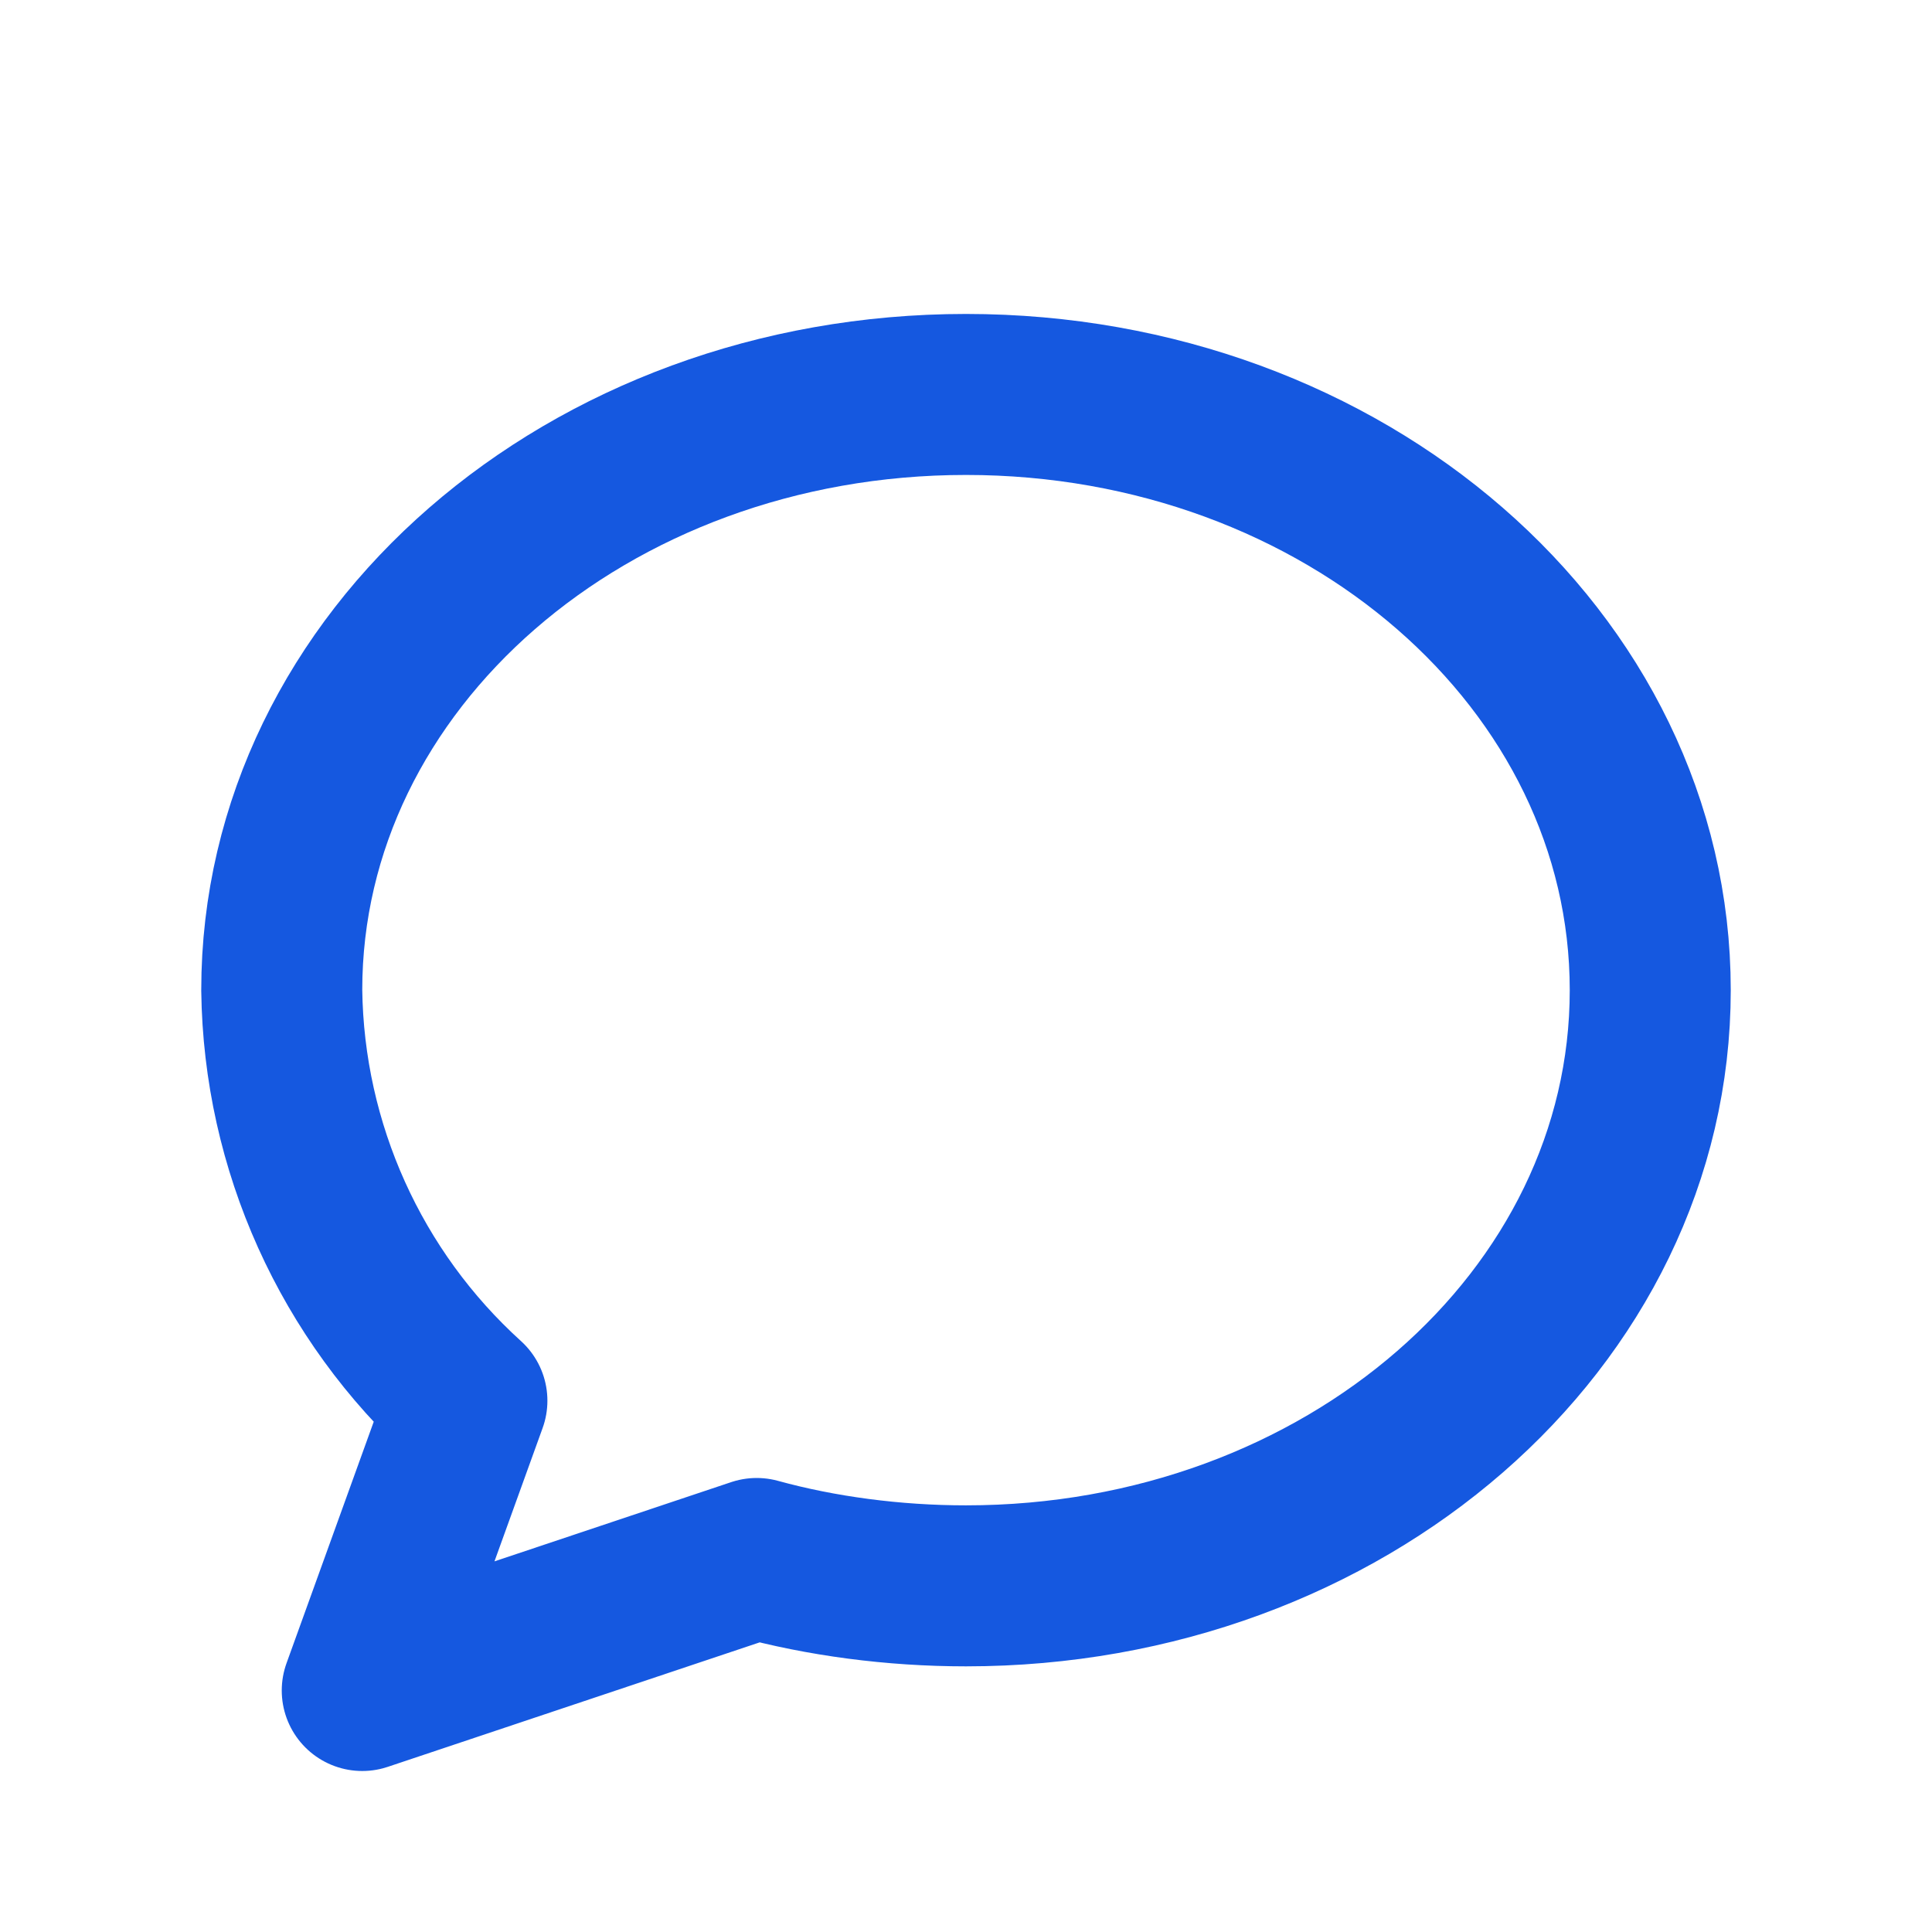
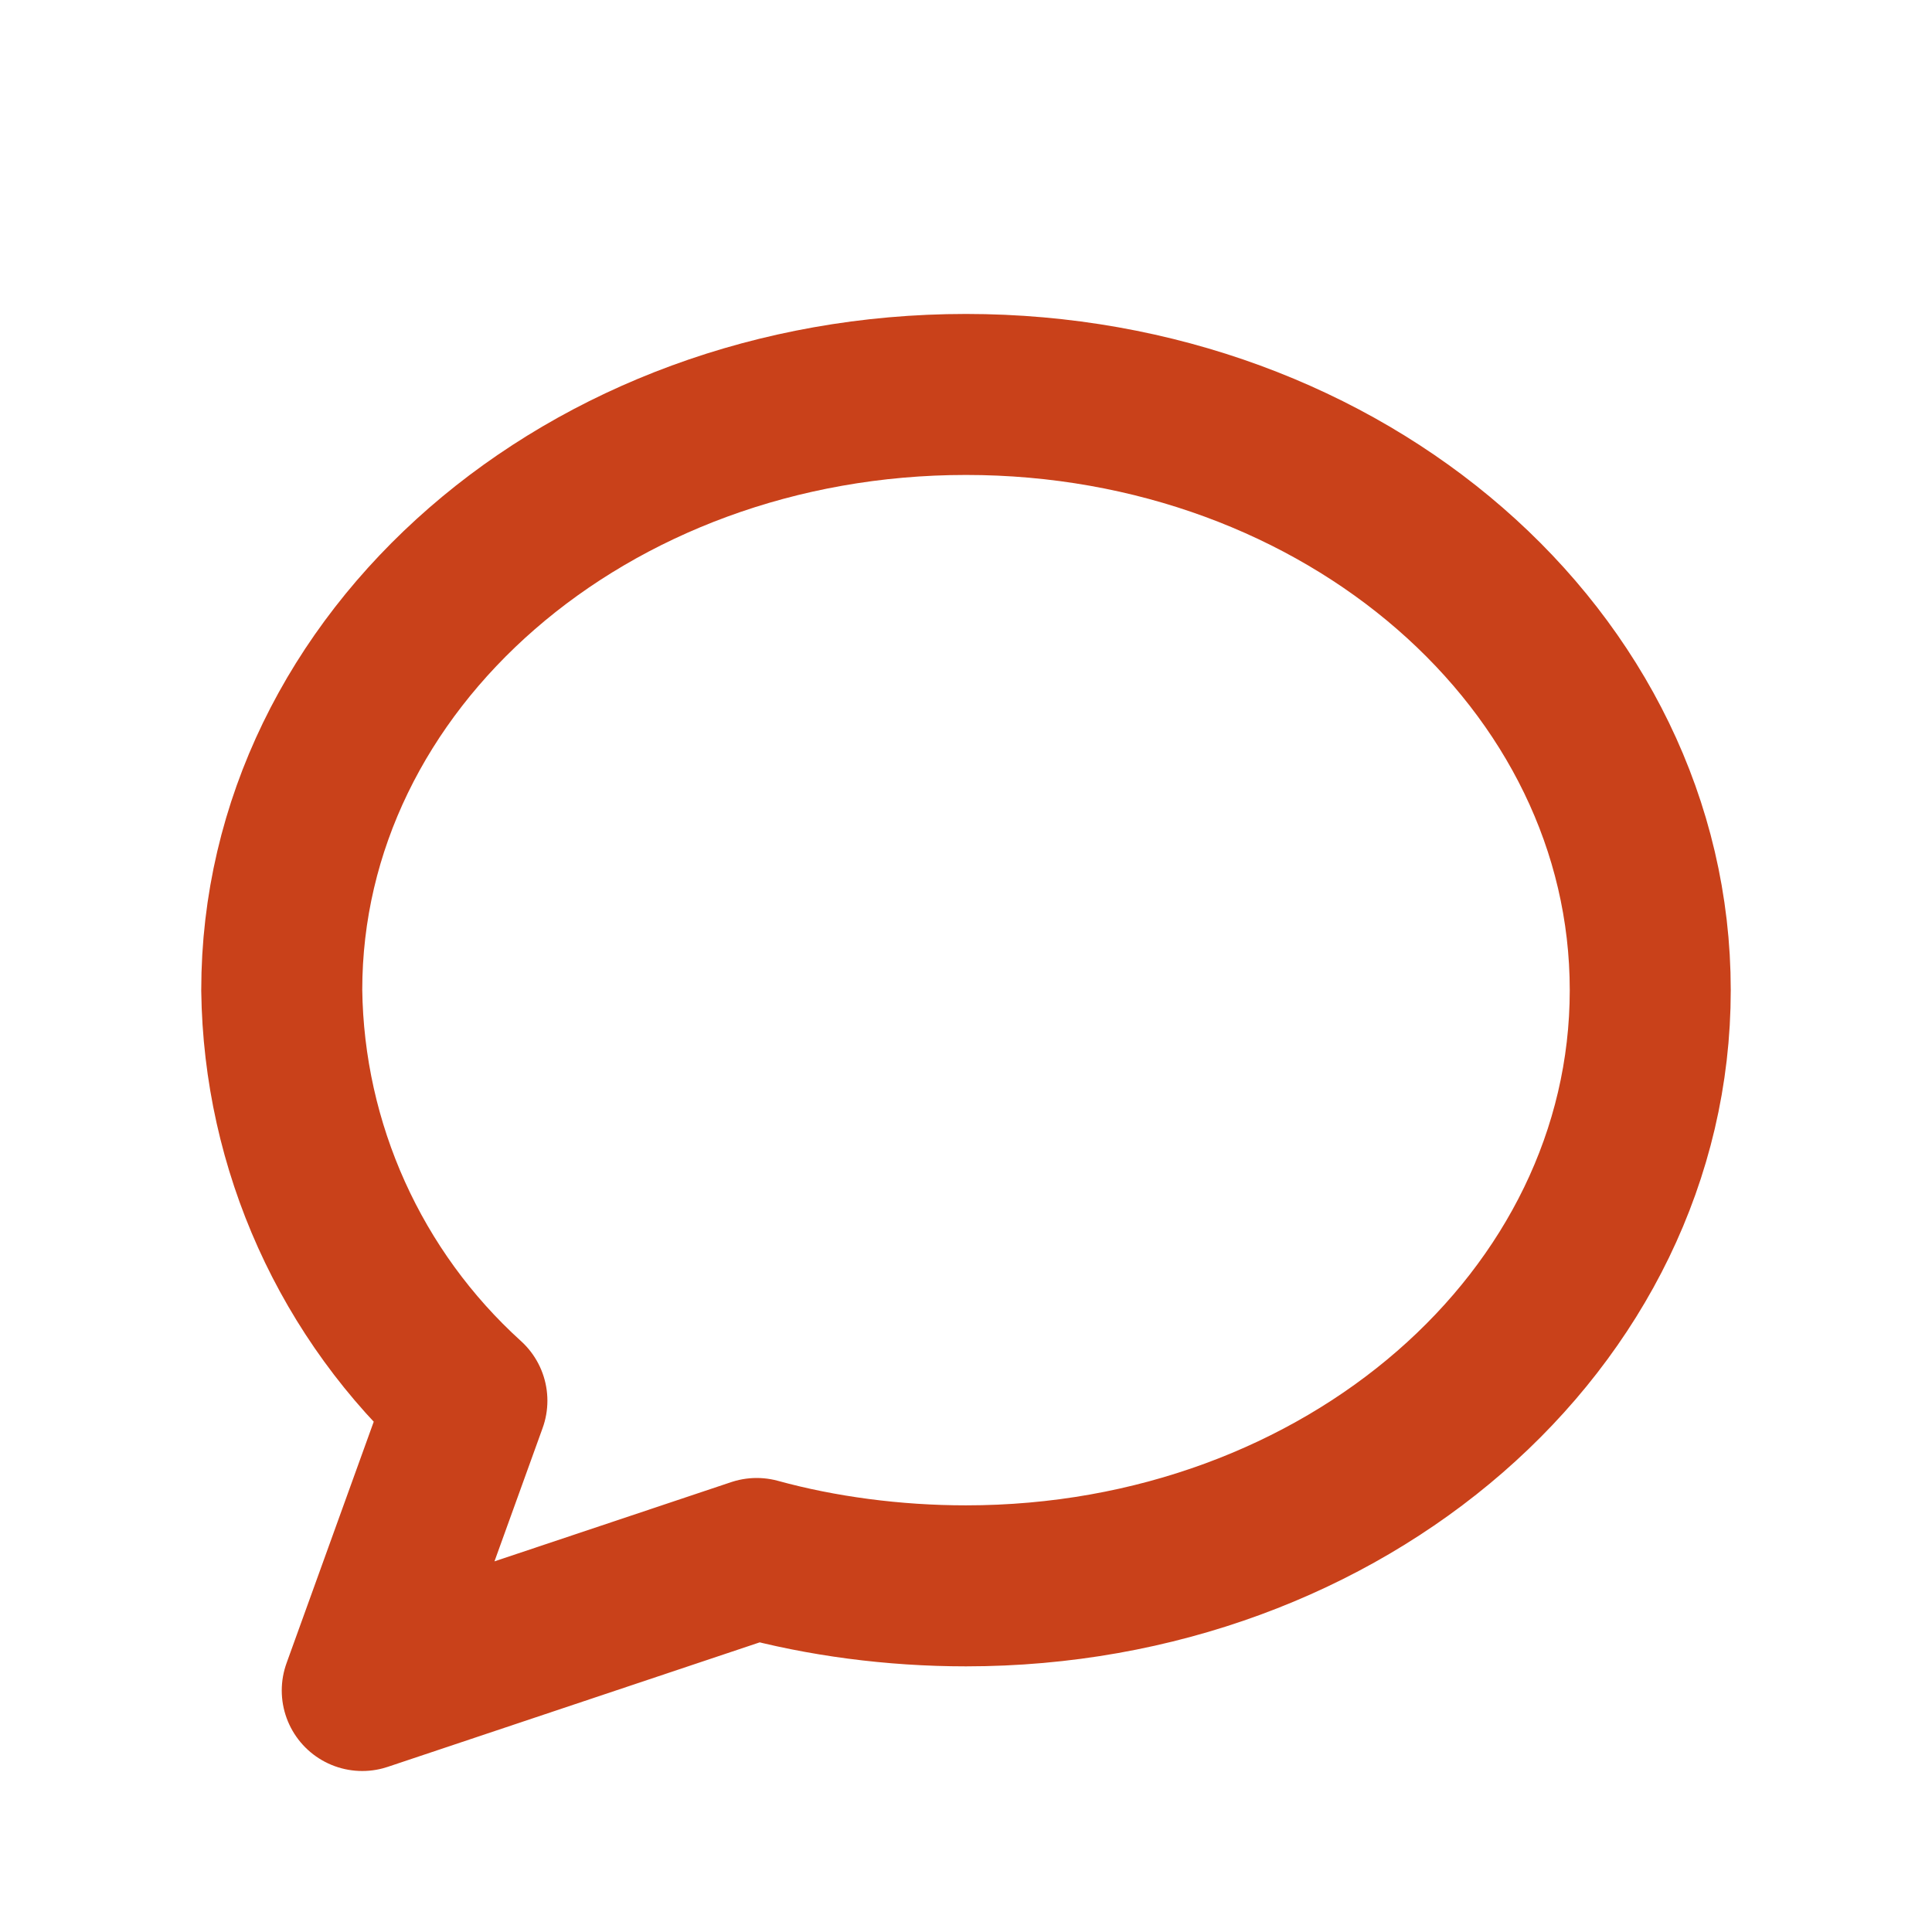
- <svg xmlns="http://www.w3.org/2000/svg" viewBox="0 0 24 24" width="24" height="24" fill="none" stroke="#1558e0" stroke-width="2" stroke-linecap="round" stroke-linejoin="round">
+ <svg xmlns="http://www.w3.org/2000/svg" viewBox="0 0 24 24" width="24" height="24" fill="none" stroke="#c9411a" stroke-width="2" stroke-linecap="round" stroke-linejoin="round">
  <path d="M20.5 12.3c0 4.1-3.8 7.4-8.5 7.4-.9 0-1.8-.12-2.6-.34L4.5 21l1.3-3.6a7 7 0 0 1-2.3-5.1C3.5 8.2 7.3 4.9 12 4.9s8.5 3.3 8.5 7.4Z" />
</svg>
